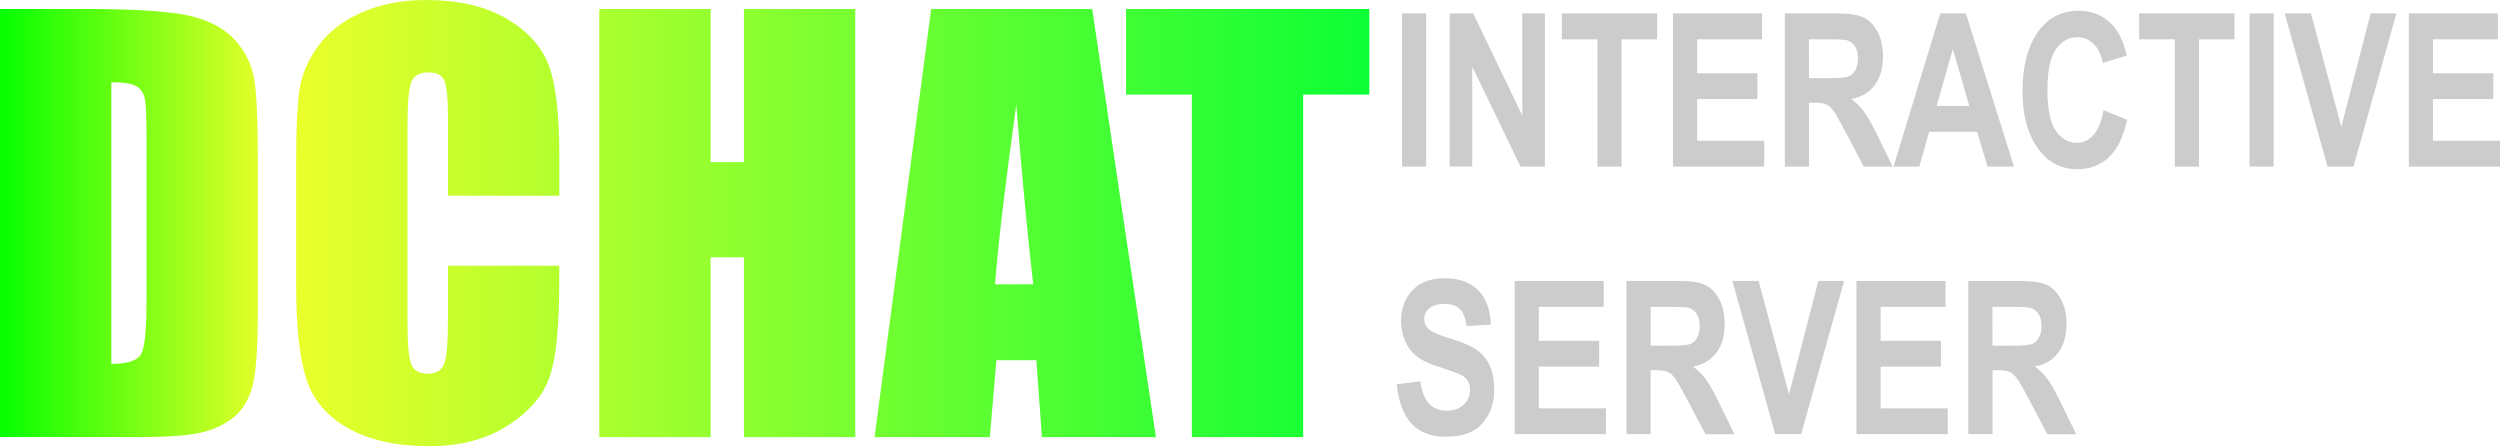
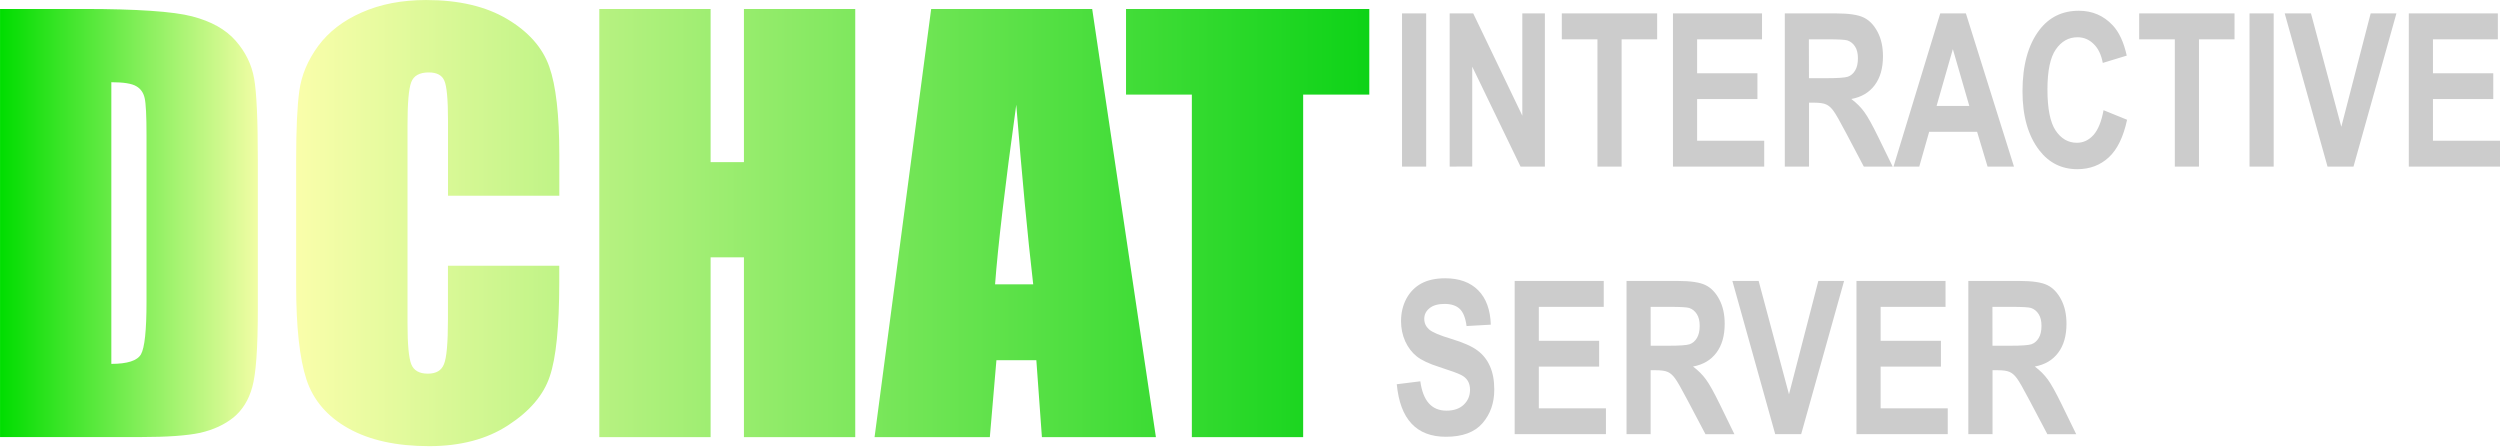
<svg xmlns="http://www.w3.org/2000/svg" xmlns:xlink="http://www.w3.org/1999/xlink" width="39.081mm" height="6.974mm" viewBox="0 0 39.081 6.974" version="1.1" id="svg1">
  <defs id="defs1">
    <linearGradient id="linearGradient1">
-       <stop style="stop-color:#05ff00;stop-opacity:1;" offset="0" id="stop1" />
-       <stop style="stop-color:#eeff2b;stop-opacity:1;" offset="0.199" id="stop3" />
-       <stop style="stop-color:#0dff36;stop-opacity:1;" offset="1" id="stop2" />
+       <stop style="stop-color:#00dd00;stop-opacity:1;" offset="0" id="stop1" />
+       <stop style="stop-color:#ffffae;stop-opacity:1;" offset="0.199" id="stop3" />
+       <stop style="stop-color:#0dd317;stop-opacity:1;" offset="1" id="stop2" />
    </linearGradient>
    <linearGradient xlink:href="#linearGradient1" id="linearGradient3" gradientUnits="userSpaceOnUse" gradientTransform="matrix(0.75,0,0,0.75,-26.54376,-47.53182)" x1="44.086" y1="85.134" x2="72.628" y2="85.134" />
  </defs>
  <g id="layer1" transform="translate(-6.520526,-12.83171)">
    <path d="m 6.521,12.972 h 1.302 q 1.261,0 1.703,0.116 0.446,0.116 0.678,0.38 0.232,0.265 0.289,0.591 0.058,0.322 0.058,1.273 v 2.344 q 0,0.901 -0.087,1.207 -0.083,0.302 -0.294,0.475 -0.211,0.169 -0.521,0.24 -0.31,0.066 -0.934,0.066 H 6.521 Z m 1.74,1.145 v 4.403 q 0.376,0 0.463,-0.149 0.087,-0.153 0.087,-0.823 V 14.948 q 0,-0.455 -0.029,-0.583 -0.029,-0.128 -0.132,-0.186 -0.103,-0.062 -0.389,-0.062 z m 7.003,1.774 h -1.74 v -1.166 q 0,-0.508 -0.058,-0.633 -0.054,-0.128 -0.244,-0.128 -0.215,0 -0.273,0.153 -0.058,0.153 -0.058,0.661 v 3.109 q 0,0.488 0.058,0.637 0.058,0.149 0.26,0.149 0.194,0 0.252,-0.149 0.062,-0.149 0.062,-0.699 v -0.839 h 1.74 v 0.26 q 0,1.038 -0.149,1.472 -0.145,0.434 -0.649,0.761 -0.5,0.327 -1.236,0.327 -0.765,0 -1.261,-0.277 -0.496,-0.277 -0.657,-0.765 -0.161,-0.492 -0.161,-1.476 v -1.955 q 0,-0.723 0.05,-1.083 0.05,-0.364 0.294,-0.699 0.248,-0.335 0.682,-0.525 0.438,-0.194 1.005,-0.194 0.769,0 1.269,0.298 0.5,0.298 0.657,0.744 0.157,0.442 0.157,1.381 z m 4.626,-2.919 v 6.693 h -1.74 v -2.811 h -0.521 v 2.811 h -1.74 v -6.693 h 1.74 v 2.394 h 0.521 v -2.394 z m 3.704,0 0.996,6.693 h -1.782 l -0.087,-1.203 h -0.624 l -0.103,1.203 h -1.802 l 0.885,-6.693 z m -0.922,4.304 q -0.132,-1.137 -0.265,-2.807 -0.265,1.918 -0.331,2.807 z m 5.254,-4.304 v 1.339 h -1.034 v 5.354 h -1.74 v -5.354 h -1.029 v -1.339 z" id="text1-5" style="font-size:11.289px;font-family:Impact;-inkscape-font-specification:'Impact, Normal';fill:url(#linearGradient3);stroke-width:0.198" aria-label="DCHAT" />
    <g id="text2-5" style="font-weight:bold;font-stretch:condensed;font-size:4.36px;font-family:Arial;-inkscape-font-specification:'Arial, Bold Condensed';fill:#cccccc;stroke-width:0.654" transform="matrix(0.7331388,0,0,0.767249,6.515236,4.07971)" aria-label="INTERACTIVE&#10;SERVER">
      <path d="m 29.902,14.801 v -3.121 h 0.515 v 3.121 z m 1.016,0 v -3.121 h 0.502 l 1.047,2.084 v -2.084 h 0.481 V 14.801 H 32.429 L 31.399,12.765 v 2.035 z m 3.151,0 v -2.593 h -0.76 v -0.528 h 2.033 v 0.528 h -0.758 v 2.593 z m 1.61,0 v -3.121 h 1.899 v 0.528 h -1.384 v 0.692 h 1.286 v 0.526 h -1.286 v 0.849 h 1.431 v 0.526 z m 2.385,0 v -3.121 h 1.088 q 0.417,0 0.596,0.085 0.179,0.083 0.294,0.292 0.115,0.207 0.115,0.496 0,0.366 -0.177,0.59 -0.175,0.224 -0.498,0.281 0.166,0.119 0.275,0.262 0.109,0.141 0.296,0.507 l 0.311,0.609 h -0.615 l -0.375,-0.679 q -0.202,-0.368 -0.275,-0.46 -0.072,-0.094 -0.153,-0.128 -0.081,-0.036 -0.26,-0.036 h -0.106 v 1.303 z m 0.515,-1.801 H 38.961 q 0.351,0 0.447,-0.03 0.096,-0.032 0.155,-0.126 0.06,-0.094 0.06,-0.249 0,-0.149 -0.06,-0.238 -0.06,-0.092 -0.162,-0.126 -0.072,-0.023 -0.419,-0.023 h -0.405 z m 4.371,1.801 H 42.387 L 42.164,14.092 h -1.022 l -0.211,0.709 h -0.549 l 0.996,-3.121 h 0.547 z m -0.952,-1.235 -0.351,-1.158 -0.347,1.158 z m 2.864,0.087 0.5,0.194 q -0.117,0.524 -0.39,0.766 -0.273,0.241 -0.671,0.241 -0.5,0 -0.811,-0.385 -0.358,-0.445 -0.358,-1.201 0,-0.798 0.36,-1.25 0.313,-0.392 0.841,-0.392 0.43,0 0.72,0.294 0.207,0.209 0.302,0.62 L 44.844,12.689 q -0.049,-0.253 -0.196,-0.387 -0.145,-0.136 -0.343,-0.136 -0.283,0 -0.462,0.247 -0.179,0.247 -0.179,0.815 0,0.59 0.175,0.839 0.175,0.249 0.453,0.249 0.204,0 0.353,-0.158 0.149,-0.16 0.215,-0.505 z m 1.518,1.148 v -2.593 h -0.76 v -0.528 h 2.033 v 0.528 h -0.758 v 2.593 z m 1.593,0 v -3.121 h 0.515 v 3.121 z m 1.663,0 -0.913,-3.121 h 0.56 l 0.647,2.31 0.626,-2.31 h 0.549 l -0.915,3.121 z m 1.733,0 v -3.121 h 1.899 v 0.528 h -1.384 v 0.692 h 1.286 v 0.526 h -1.286 v 0.849 h 1.431 v 0.526 z" id="path6" />
      <path d="m 29.787,19.236 0.505,-0.06 q 0.085,0.598 0.558,0.598 0.234,0 0.368,-0.121 0.134,-0.123 0.134,-0.304 0,-0.106 -0.047,-0.181 -0.047,-0.075 -0.143,-0.121 -0.096,-0.049 -0.464,-0.162 -0.33,-0.1 -0.483,-0.217 -0.153,-0.117 -0.245,-0.307 -0.089,-0.192 -0.089,-0.411 0,-0.255 0.115,-0.46 0.117,-0.204 0.321,-0.309 0.204,-0.104 0.505,-0.104 0.451,0 0.705,0.245 0.253,0.245 0.268,0.7 l -0.517,0.028 q -0.034,-0.251 -0.147,-0.351 -0.113,-0.1 -0.321,-0.1 -0.209,0 -0.321,0.087 -0.113,0.087 -0.113,0.217 0,0.128 0.102,0.215 0.102,0.087 0.471,0.192 0.39,0.113 0.562,0.238 0.175,0.123 0.266,0.321 0.092,0.196 0.092,0.477 0,0.407 -0.251,0.683 -0.249,0.277 -0.781,0.277 -0.941,0 -1.047,-1.071 z m 2.517,1.016 v -3.121 h 1.899 v 0.528 h -1.384 v 0.692 h 1.286 v 0.526 h -1.286 v 0.849 h 1.431 v 0.526 z m 2.385,0 v -3.121 h 1.088 q 0.417,0 0.596,0.085 0.179,0.083 0.294,0.292 0.115,0.207 0.115,0.496 0,0.366 -0.177,0.59 -0.175,0.224 -0.498,0.281 0.166,0.119 0.275,0.262 0.109,0.141 0.296,0.507 l 0.311,0.609 H 36.372 l -0.375,-0.679 q -0.202,-0.368 -0.275,-0.46 -0.072,-0.094 -0.153,-0.128 -0.081,-0.036 -0.26,-0.036 h -0.106 v 1.303 z m 0.515,-1.801 h 0.383 q 0.351,0 0.447,-0.03 0.096,-0.032 0.155,-0.126 0.06,-0.094 0.06,-0.249 0,-0.149 -0.06,-0.238 -0.06,-0.092 -0.162,-0.126 -0.072,-0.023 -0.419,-0.023 h -0.405 z m 2.655,1.801 -0.913,-3.121 h 0.56 l 0.647,2.31 0.626,-2.31 h 0.549 l -0.915,3.121 z m 1.733,0 v -3.121 h 1.899 v 0.528 h -1.384 v 0.692 h 1.286 v 0.526 h -1.286 v 0.849 h 1.431 v 0.526 z m 2.385,0 v -3.121 h 1.088 q 0.417,0 0.596,0.085 0.179,0.083 0.294,0.292 0.115,0.207 0.115,0.496 0,0.366 -0.177,0.59 -0.175,0.224 -0.498,0.281 0.166,0.119 0.275,0.262 0.109,0.141 0.296,0.507 l 0.311,0.609 h -0.615 l -0.375,-0.679 q -0.202,-0.368 -0.275,-0.46 -0.072,-0.094 -0.153,-0.128 -0.081,-0.036 -0.26,-0.036 h -0.106 v 1.303 z m 0.515,-1.801 h 0.383 q 0.351,0 0.447,-0.03 0.096,-0.032 0.155,-0.126 0.06,-0.094 0.06,-0.249 0,-0.149 -0.06,-0.238 -0.06,-0.092 -0.162,-0.126 -0.072,-0.023 -0.419,-0.023 h -0.405 z" id="path7" />
    </g>
  </g>
</svg>
